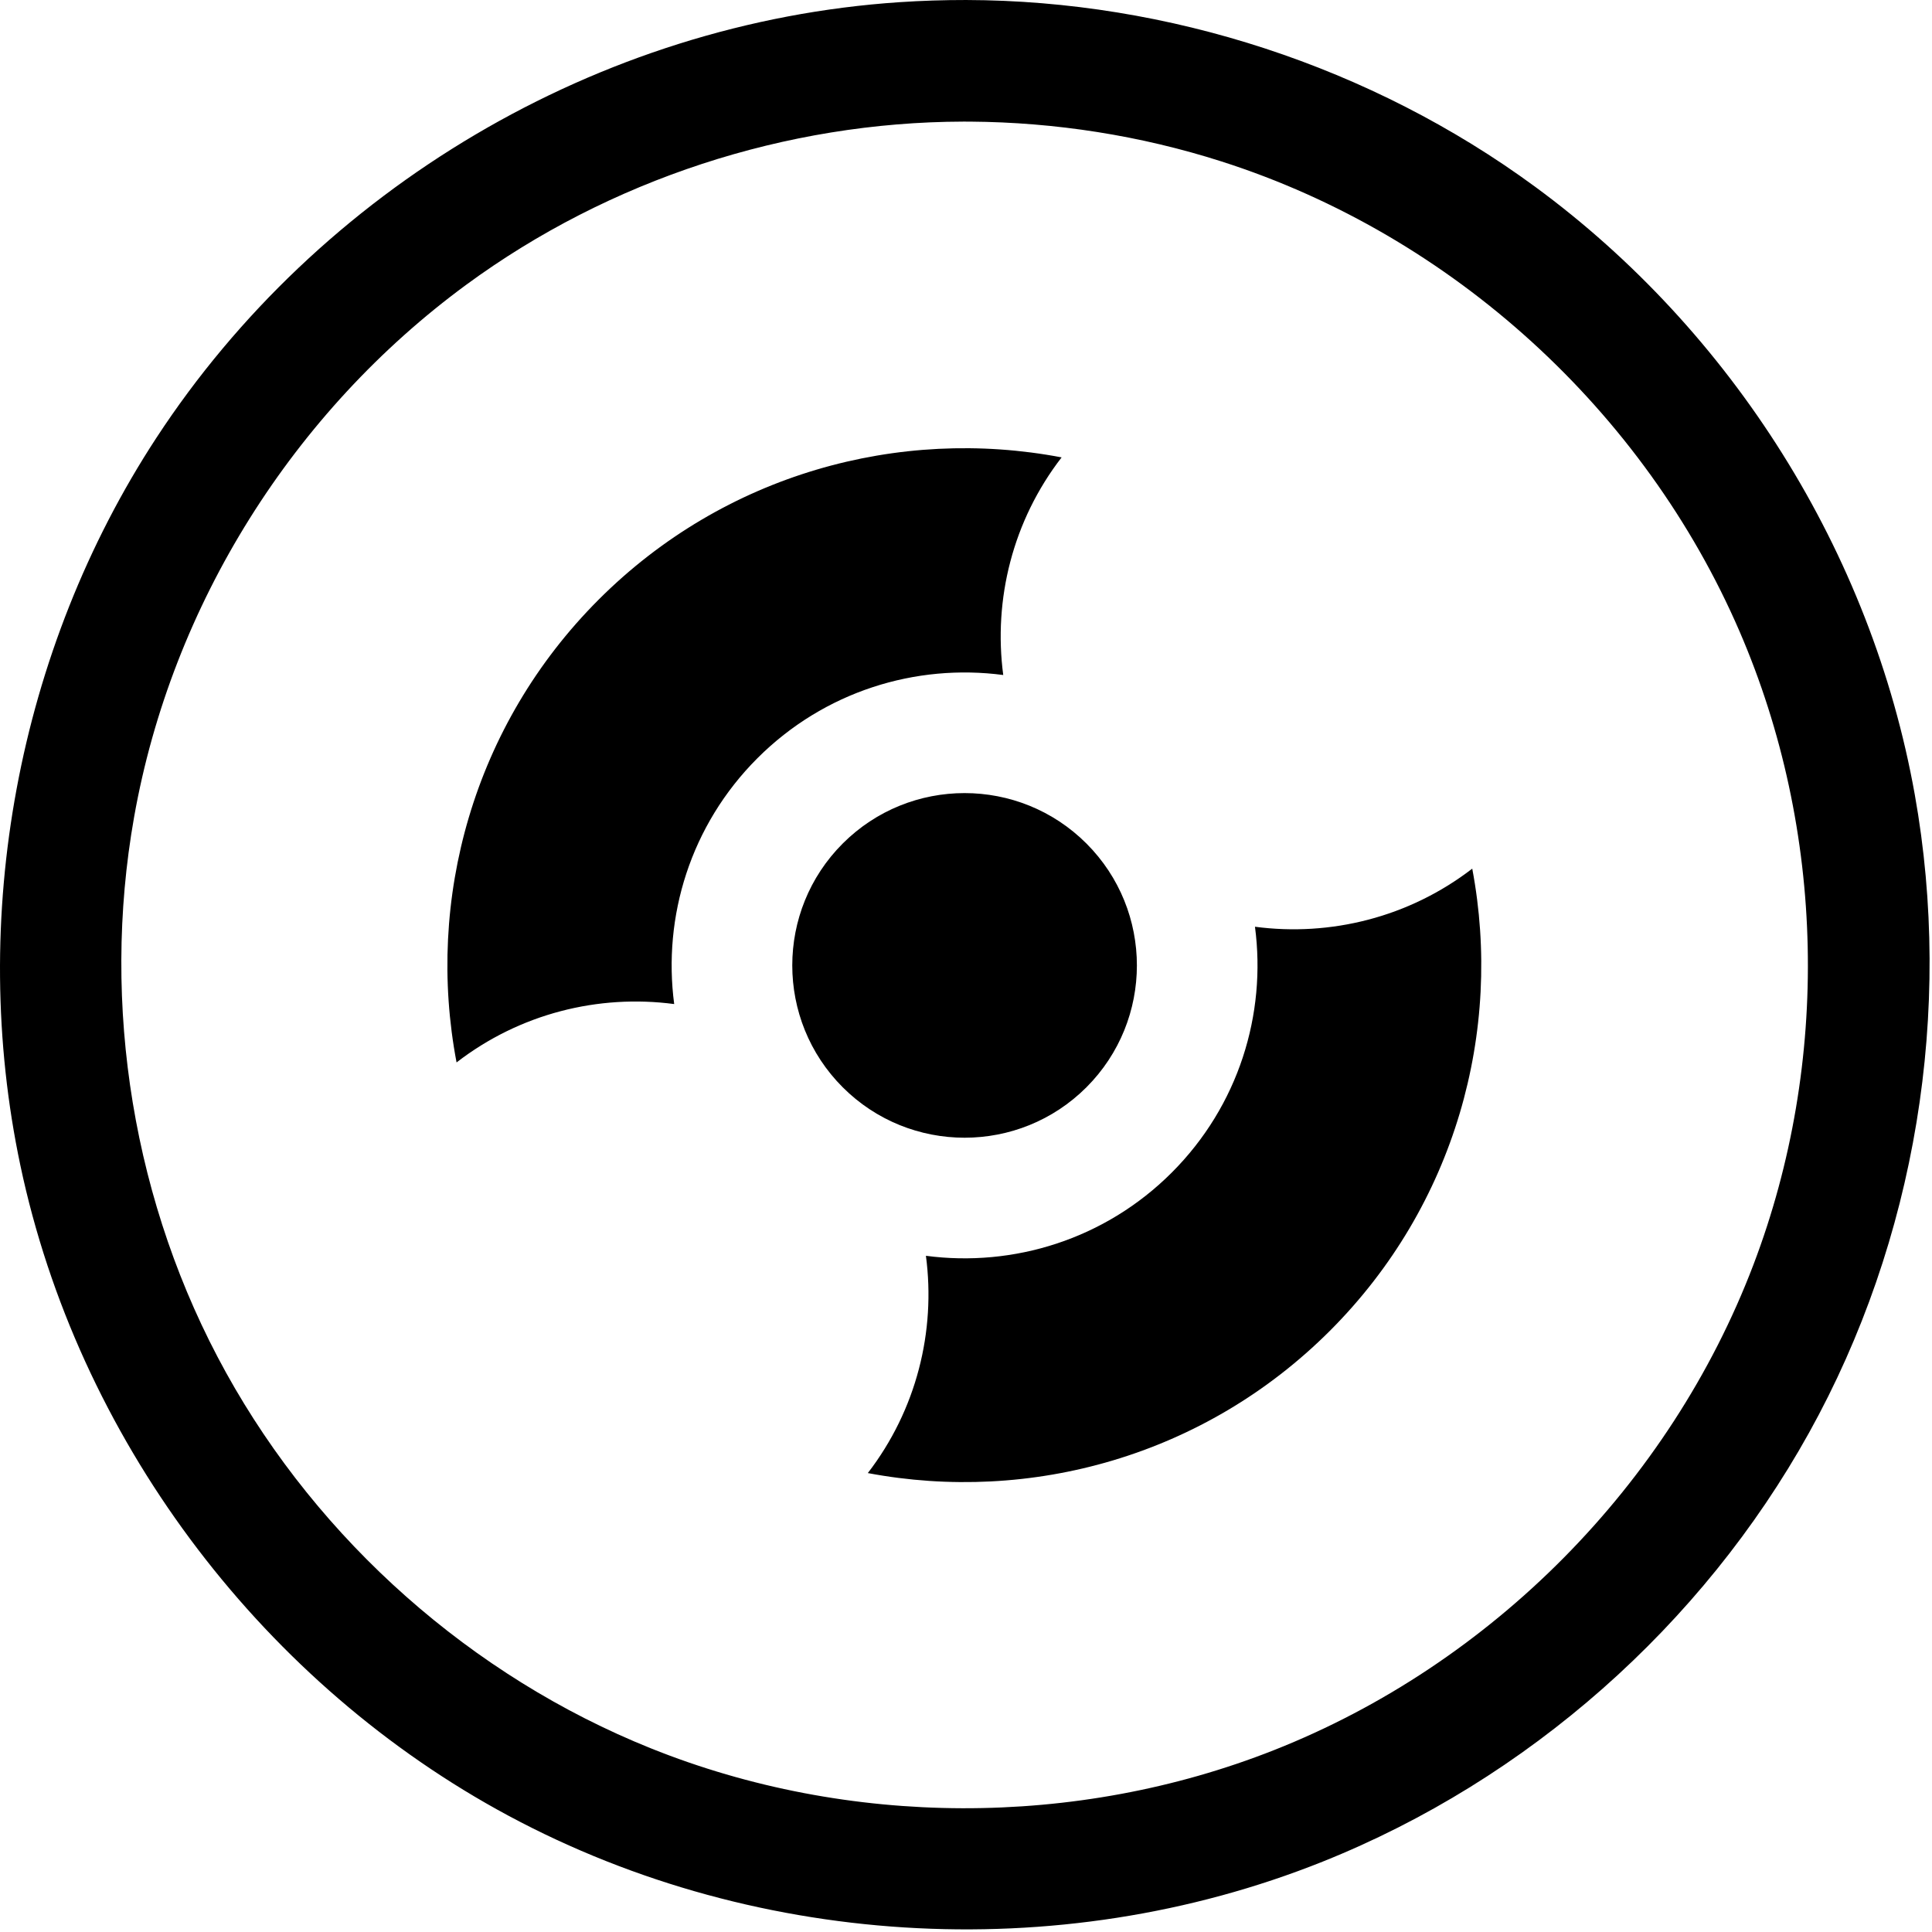
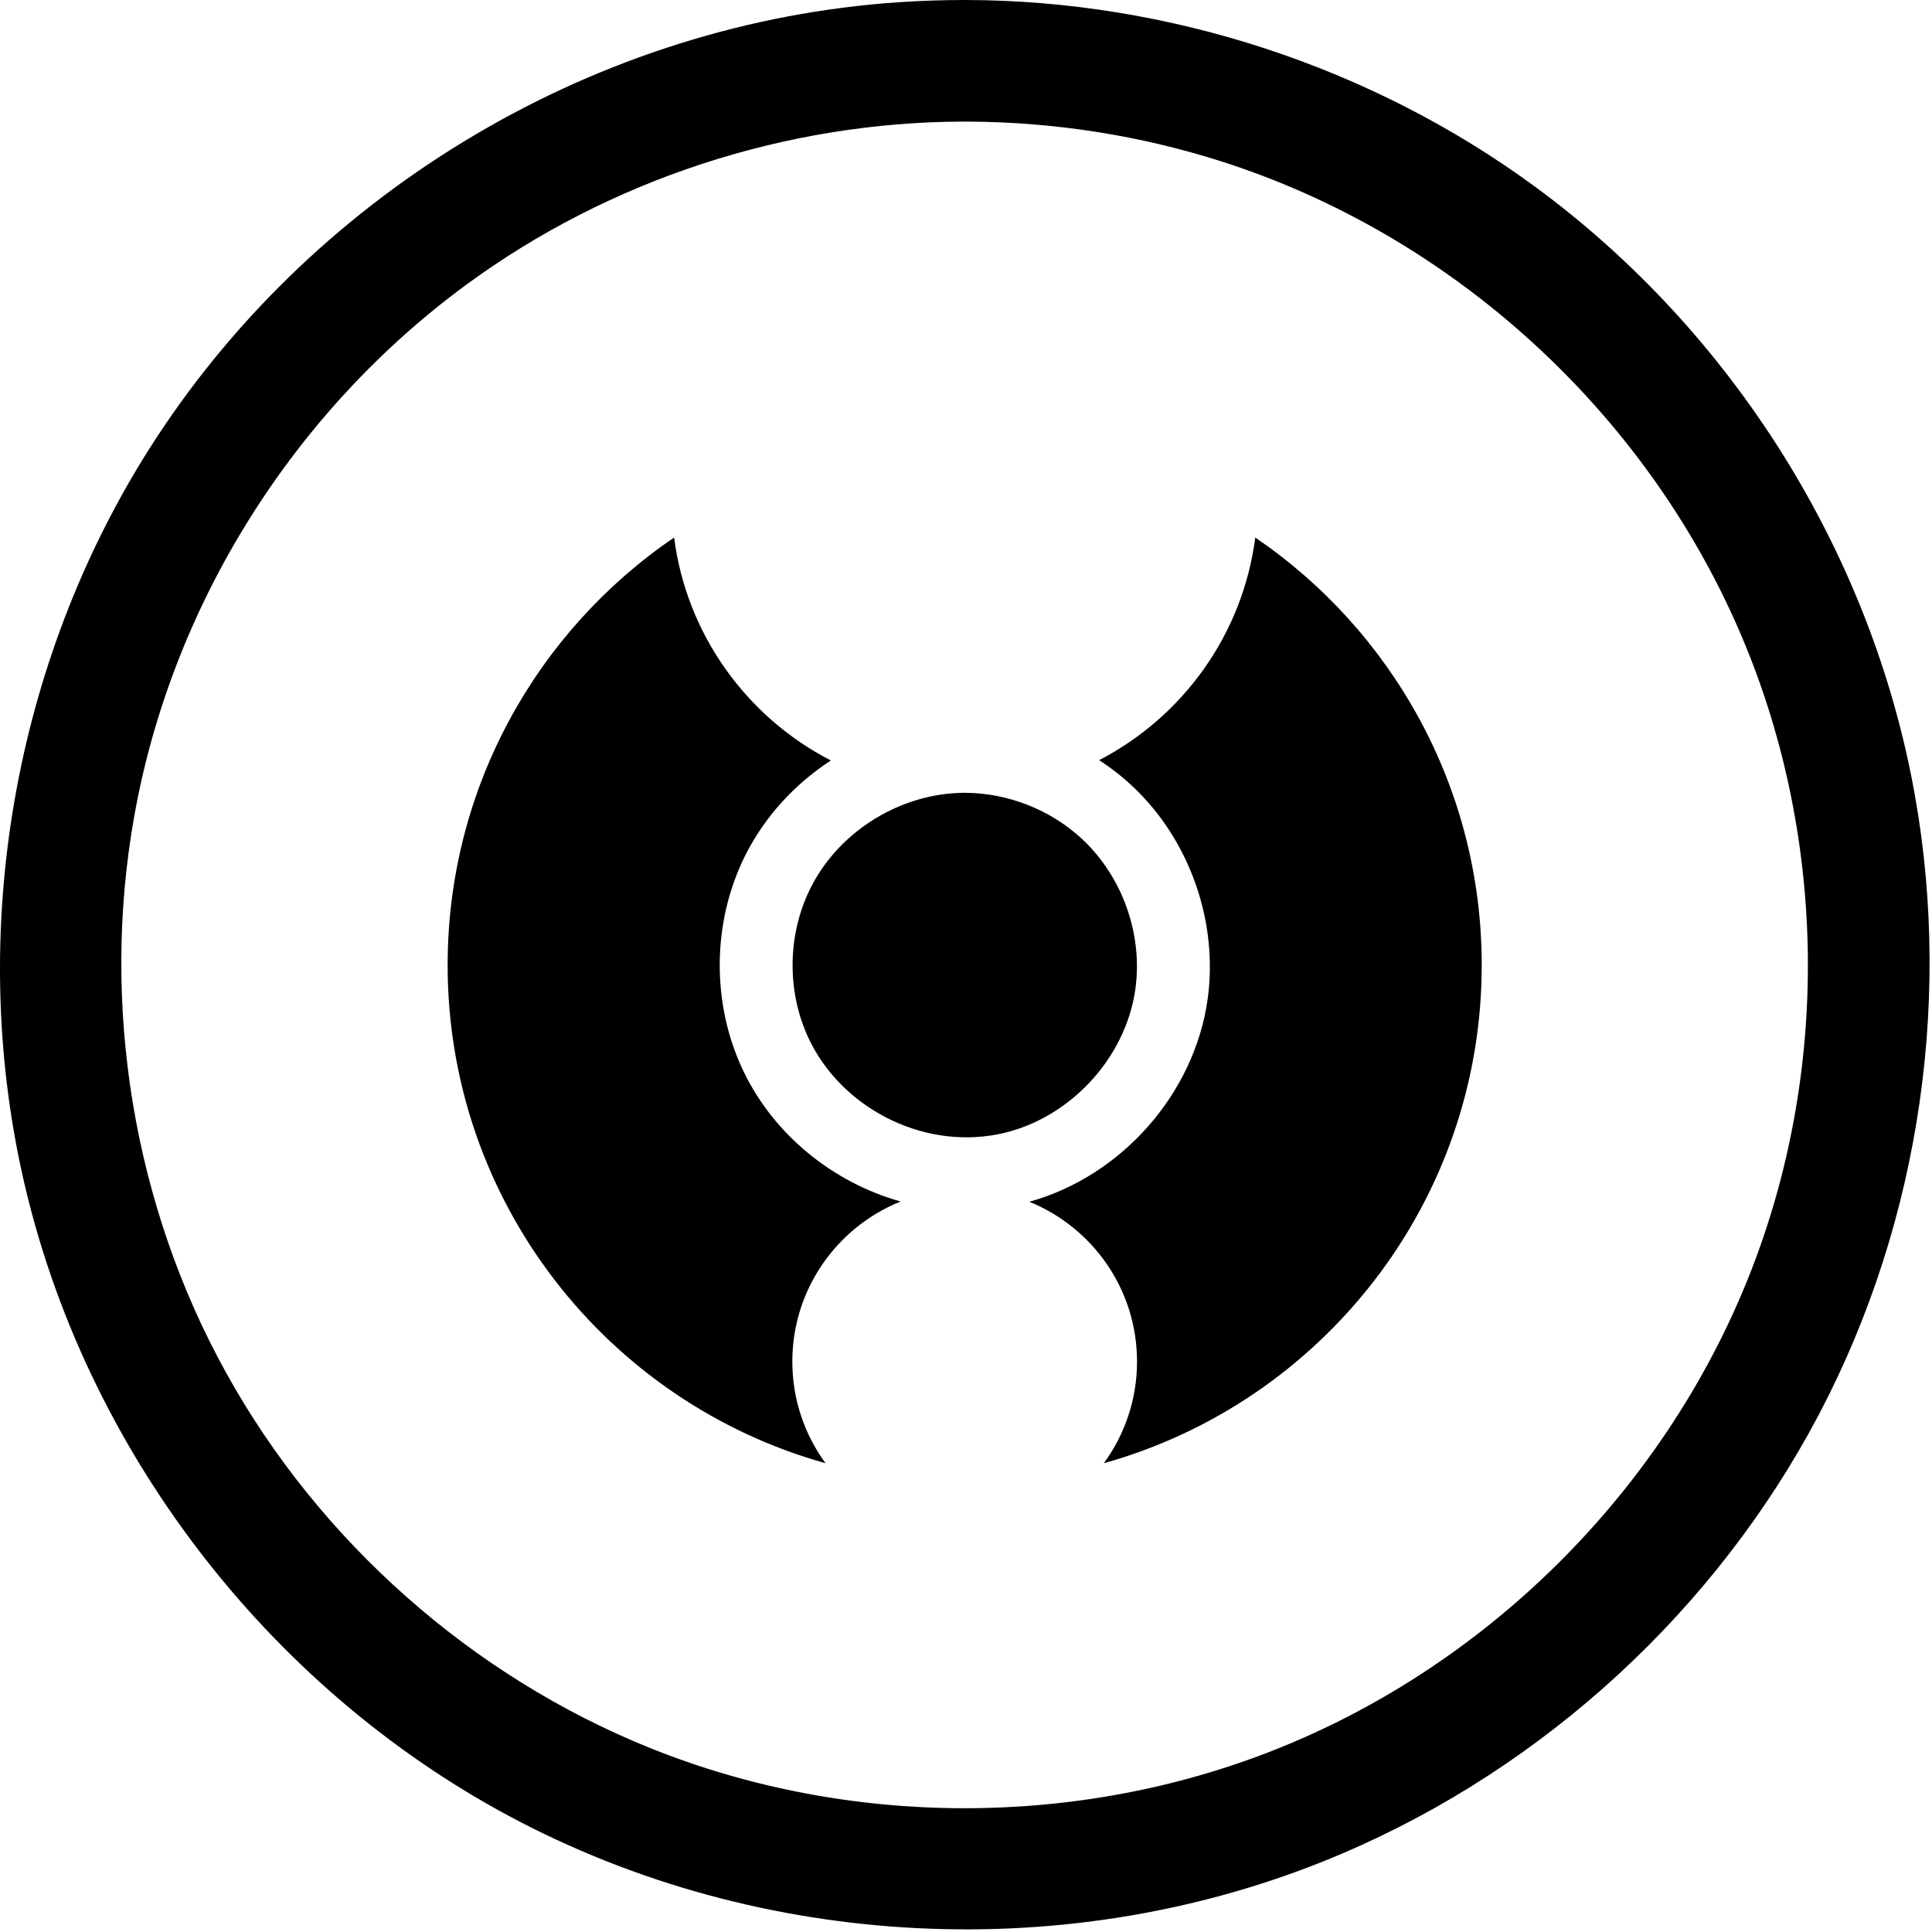
<svg xmlns="http://www.w3.org/2000/svg" width="100%" height="100%" viewBox="0 0 662 662" version="1.1" xml:space="preserve" style="fill-rule:evenodd;clip-rule:evenodd;stroke-linejoin:round;stroke-miterlimit:2;">
  <g transform="matrix(1,0,0,1,-260.004,-259.843)">
-     <g transform="matrix(0.707107,0.707107,-0.707107,0.707107,-1857.59,-3338.54)">
-       <g transform="matrix(0.707107,-0.707107,0.707107,0.707107,3674.22,1047.19)">
-         <path d="M591.086,259.843C660.362,260.008 729.898,282.637 785.971,323.803C853.502,373.381 901.249,449.048 916.091,532.042C929.343,606.15 916.496,684.82 879.876,750.761C843.216,816.774 783.432,869.645 713.17,897.747C622.413,934.045 516.076,927.489 430.341,879.876C347.999,834.148 286.591,751.927 266.986,659.181C249.087,574.507 265.948,482.689 313.598,409.848C369.244,324.785 464.777,267.48 568.273,260.583C575.858,260.077 583.449,259.837 591.086,259.843ZM590.082,301.51C529.335,301.652 468.796,321.412 419.789,357.39C360.658,400.801 318.881,466.851 305.948,539.822C294.504,604.399 305.684,672.759 337.441,730.15C369.385,787.879 421.653,834.251 482.998,858.896C550.635,886.069 628.754,886.269 696.469,859.547C771.06,830.112 832.171,768.481 860.822,693.181C887.203,623.845 885.612,544.544 856.019,476.098C823.49,400.859 757.837,340.52 678.579,315.172C650.78,306.282 621.623,301.724 592.424,301.515C591.643,301.511 590.863,301.509 590.082,301.51ZM577.271,690.139C607.184,694.093 638.542,684.588 661.505,661.625C684.468,638.662 693.973,607.304 690.019,577.391C715.874,580.809 742.808,574.172 764.468,557.479C774.974,613.108 758.72,672.812 715.706,715.826C672.692,758.84 612.988,775.094 557.359,764.589C574.052,742.928 580.689,715.994 577.271,690.139ZM632.274,632.394C609.227,655.441 571.805,655.441 548.758,632.394C525.711,609.347 525.711,571.925 548.758,548.878C571.805,525.831 609.227,525.831 632.274,548.878C655.321,571.925 655.321,609.347 632.274,632.394ZM416.443,623.885C405.837,568.182 422.075,508.358 465.156,465.276C508.238,422.195 568.062,405.957 623.765,416.563C607.005,438.244 600.337,465.231 603.761,491.133C573.848,487.179 542.49,496.684 519.527,519.647C496.564,542.61 487.059,573.968 491.013,603.881C465.111,600.457 438.124,607.125 416.443,623.885Z" />
+     <g transform="matrix(1,-1.5003e-16,-3.38354e-15,1,-3918.87,-456.727)">
+       <g transform="matrix(1,1.5003e-16,3.38354e-15,1,3918.87,456.727)">
+         <path d="M591.086,259.843C660.362,260.008 729.898,282.637 785.971,323.803C853.502,373.381 901.249,449.048 916.091,532.042C929.343,606.15 916.496,684.82 879.876,750.761C843.216,816.774 783.432,869.645 713.17,897.747C622.413,934.045 516.076,927.489 430.341,879.876C347.999,834.148 286.591,751.927 266.986,659.181C249.087,574.507 265.948,482.689 313.598,409.848C369.244,324.785 464.777,267.48 568.273,260.583C575.858,260.077 583.449,259.837 591.086,259.843ZM590.082,301.51C529.335,301.652 468.796,321.412 419.789,357.39C360.658,400.801 318.881,466.851 305.948,539.822C294.504,604.399 305.684,672.759 337.441,730.15C369.385,787.879 421.653,834.251 482.998,858.896C550.635,886.069 628.754,886.269 696.469,859.547C771.06,830.112 832.171,768.481 860.822,693.181C887.203,623.845 885.612,544.544 856.019,476.098C823.49,400.859 757.837,340.52 678.579,315.172C650.78,306.282 621.623,301.724 592.424,301.515C591.643,301.511 590.863,301.509 590.082,301.51ZM636.619,520.31C665.238,505.489 685.835,477.298 690.119,444.028C736.944,475.925 767.717,529.673 767.717,590.551C767.717,671.817 712.882,740.376 638.227,761.217C645.381,751.448 649.606,739.403 649.606,726.378C649.606,701.619 634.337,680.398 612.709,671.627C644.537,662.765 669.288,634.419 673.791,602.274C677.486,575.898 667.777,548.06 648.539,529.717C644.866,526.215 640.867,523.071 636.619,520.31ZM568.603,671.543C546.864,680.261 531.496,701.539 531.496,726.378C531.496,739.403 535.722,751.448 542.876,761.217C468.22,740.376 413.386,671.817 413.386,590.551C413.386,529.673 444.158,475.925 490.984,444.028C495.278,477.381 515.968,505.631 544.699,520.422C532.241,528.543 521.898,539.82 515.253,553.183C503.894,576.027 503.744,604.063 514.804,627.002C525.388,648.956 545.688,665.11 568.603,671.543ZM590.933,531.497C605.593,531.637 620.06,537.353 630.771,547.325C644.562,560.163 651.574,579.804 649.083,598.437C645.827,622.796 625.826,643.926 601.724,648.549C575.439,653.591 548.218,639.099 537.169,615.821C529.329,599.304 529.785,579.153 538.291,563.042C548.215,544.243 568.836,531.701 590.17,531.497L590.933,531.497Z" />
      </g>
    </g>
  </g>
</svg>
